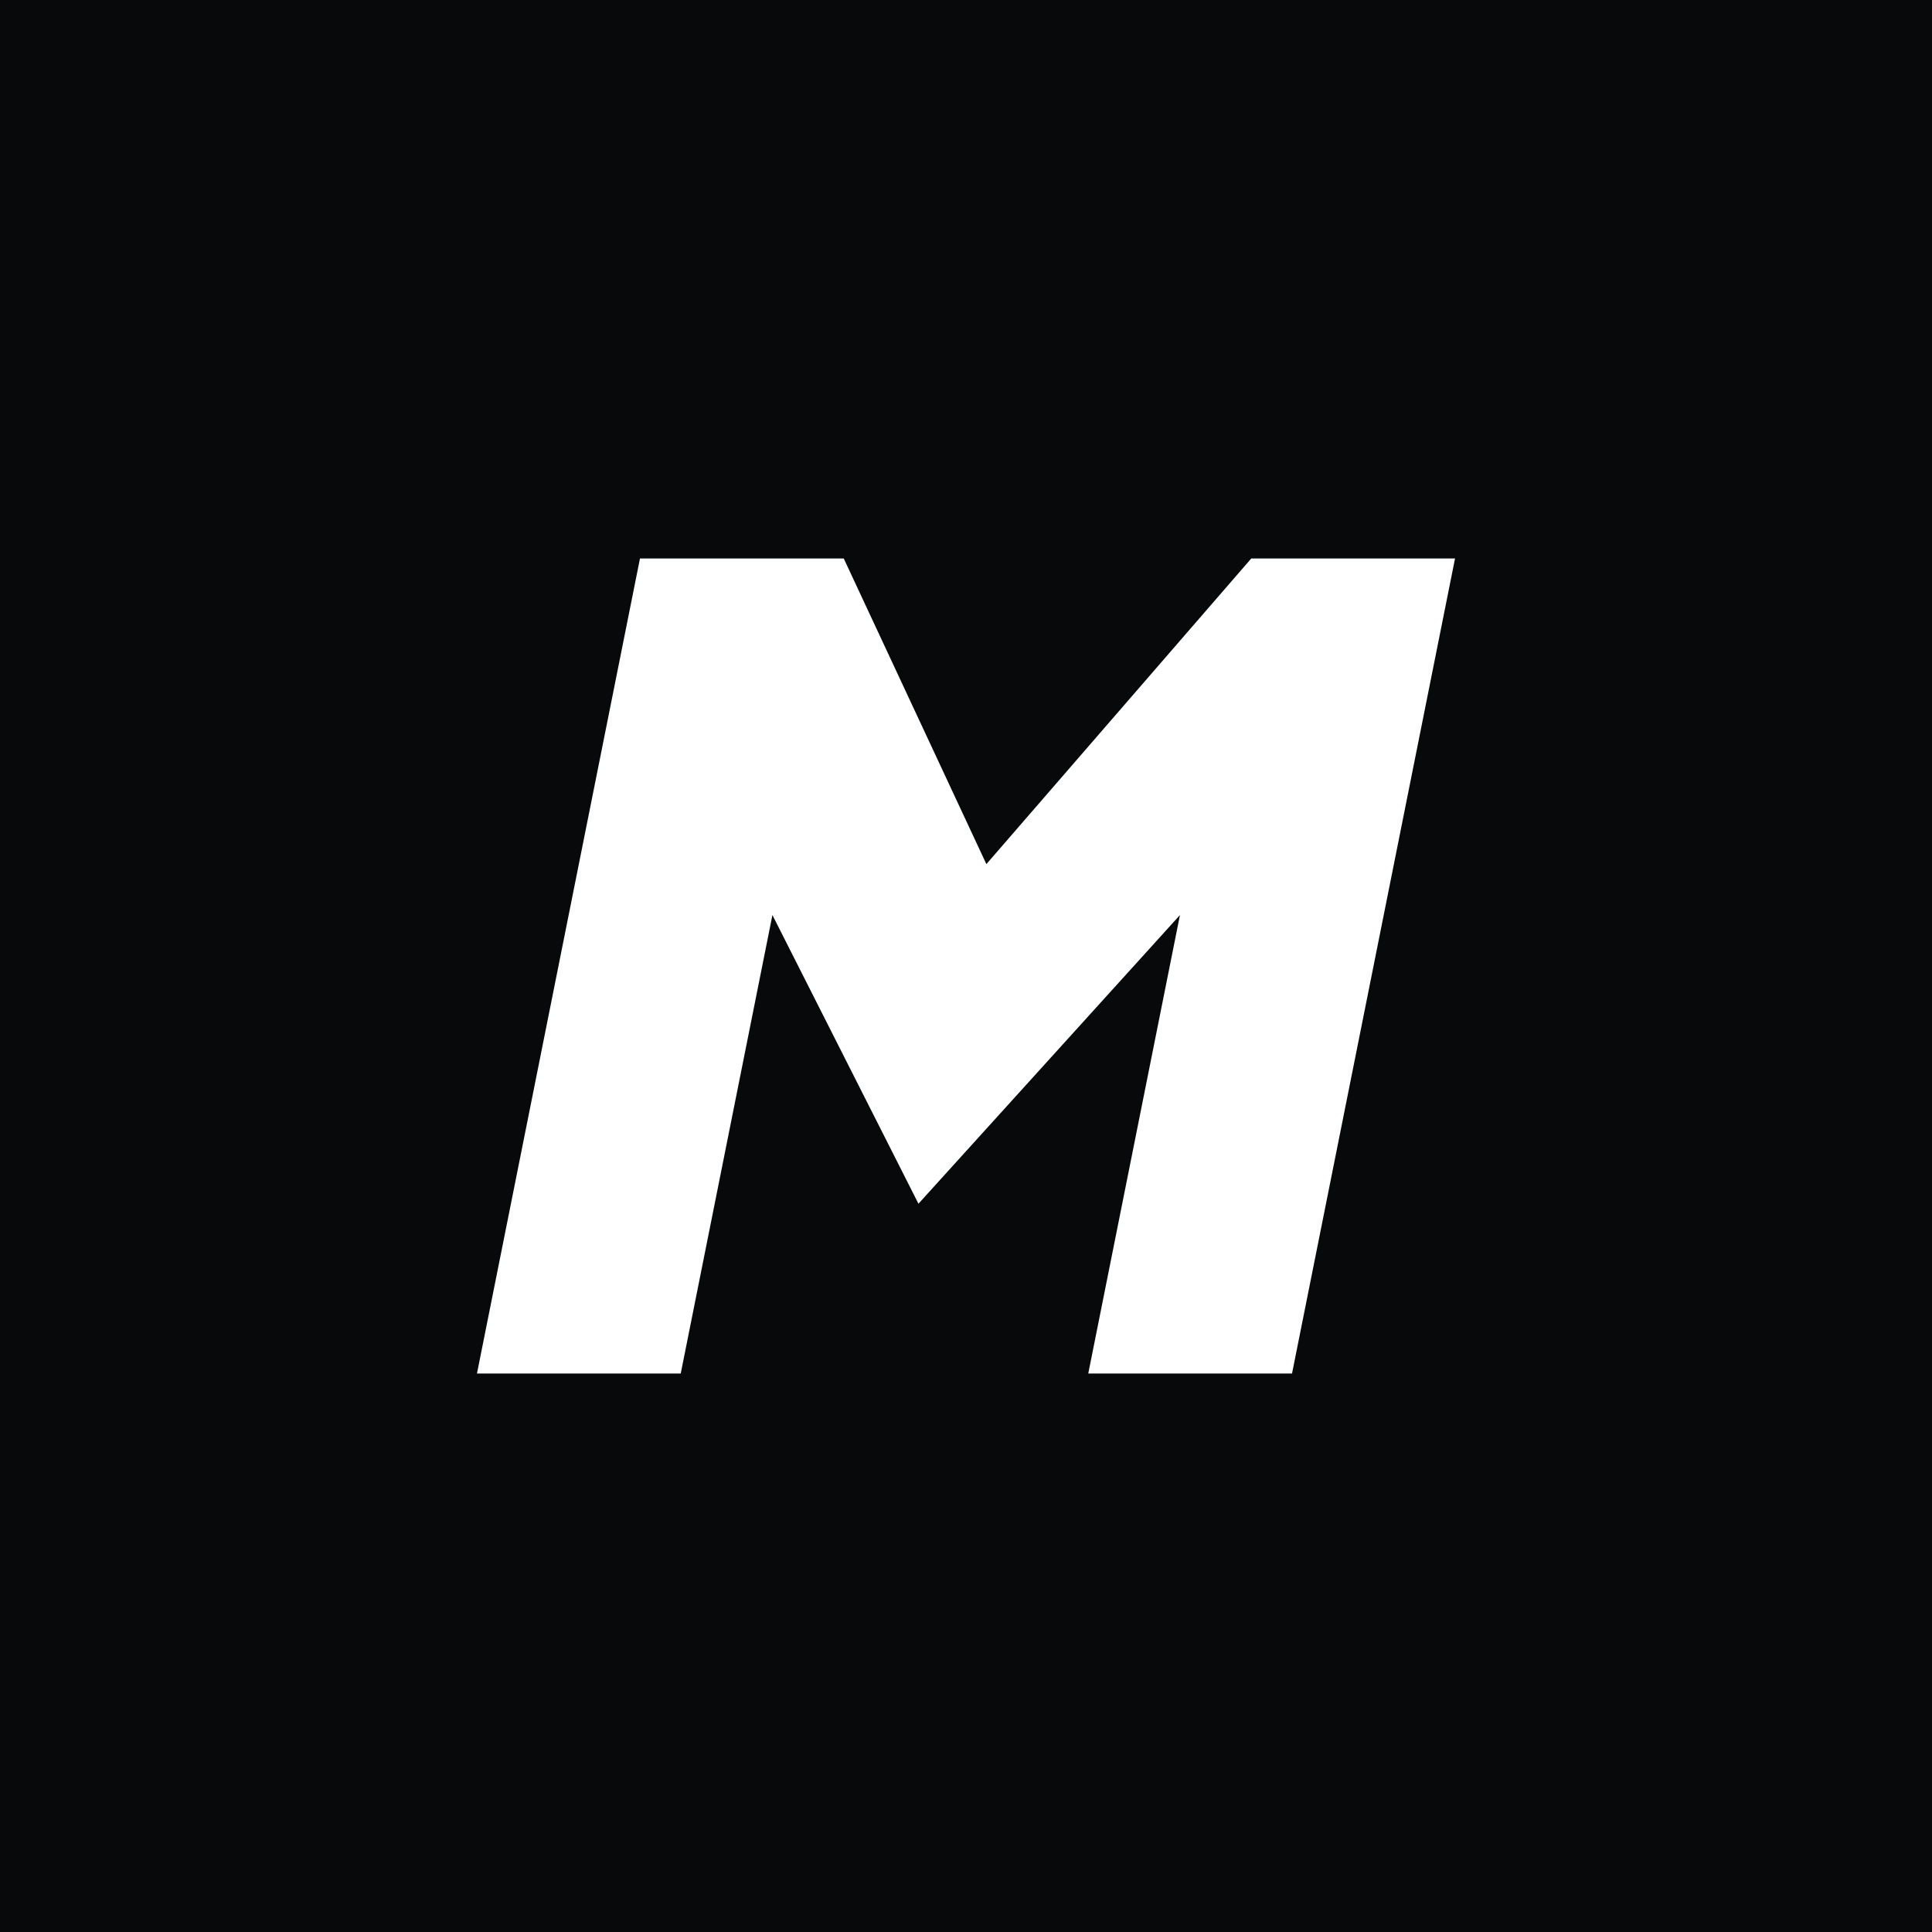
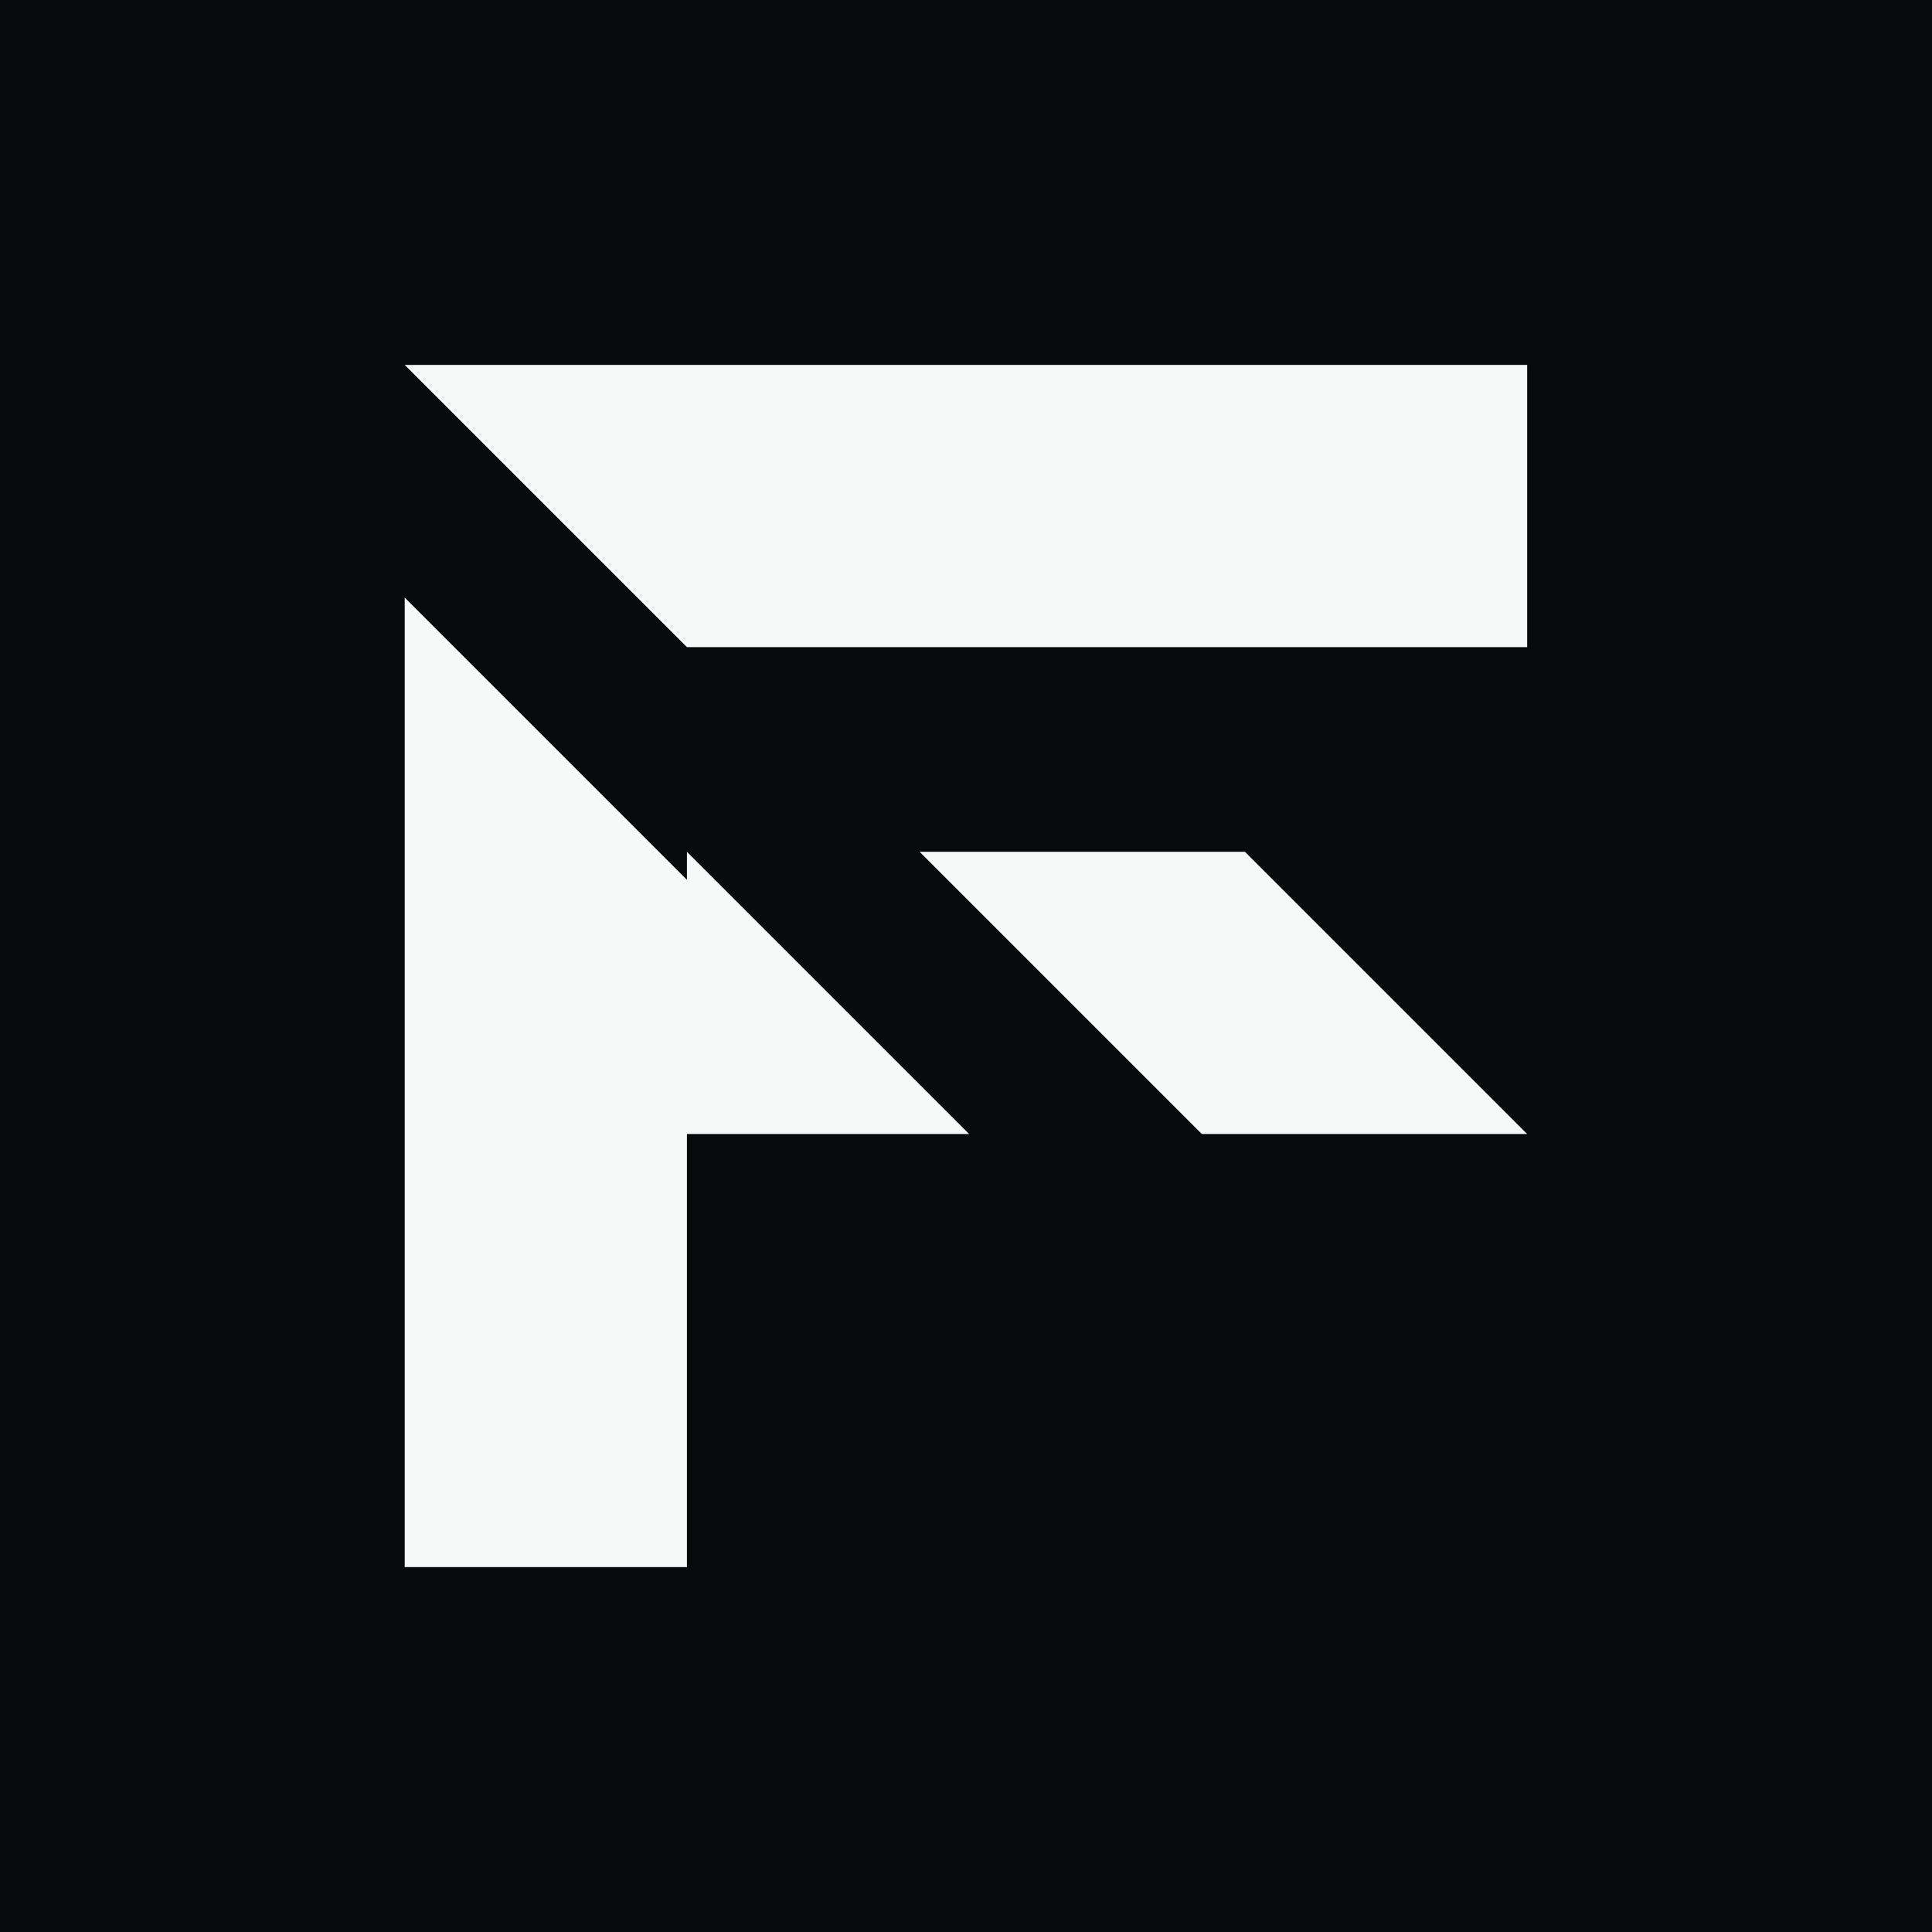
- <svg xmlns="http://www.w3.org/2000/svg" viewBox="0 0 512 512">
-   <rect width="512" height="512" fill="#08090a" />
-   <g transform="translate(126.4 148) scale(9)" fill="#fff">
-     <polygon points="0,24 4.8,0 10.8,0 15,9 22.8,0 28.8,0 24,24 18,24 20.7,10.5 13,19 8.7,10.5 6,24" />
+ <svg xmlns="http://www.w3.org/2000/svg" viewBox="0 0 1024 1024">
+   <rect width="1024" height="1024" fill="#08090A" />
+   <g fill="#F7F8F8" transform="translate(214.5 193.4) scale(1.1419)">
+     <polygon points="0,0 521,0 521,131 131,131" />
+     <polygon points="0,108 131,239 131,226 262,357 131,357 131,558 0,558" />
+     <polygon points="239,226 390,226 521,357 370,357" />
  </g>
</svg>
